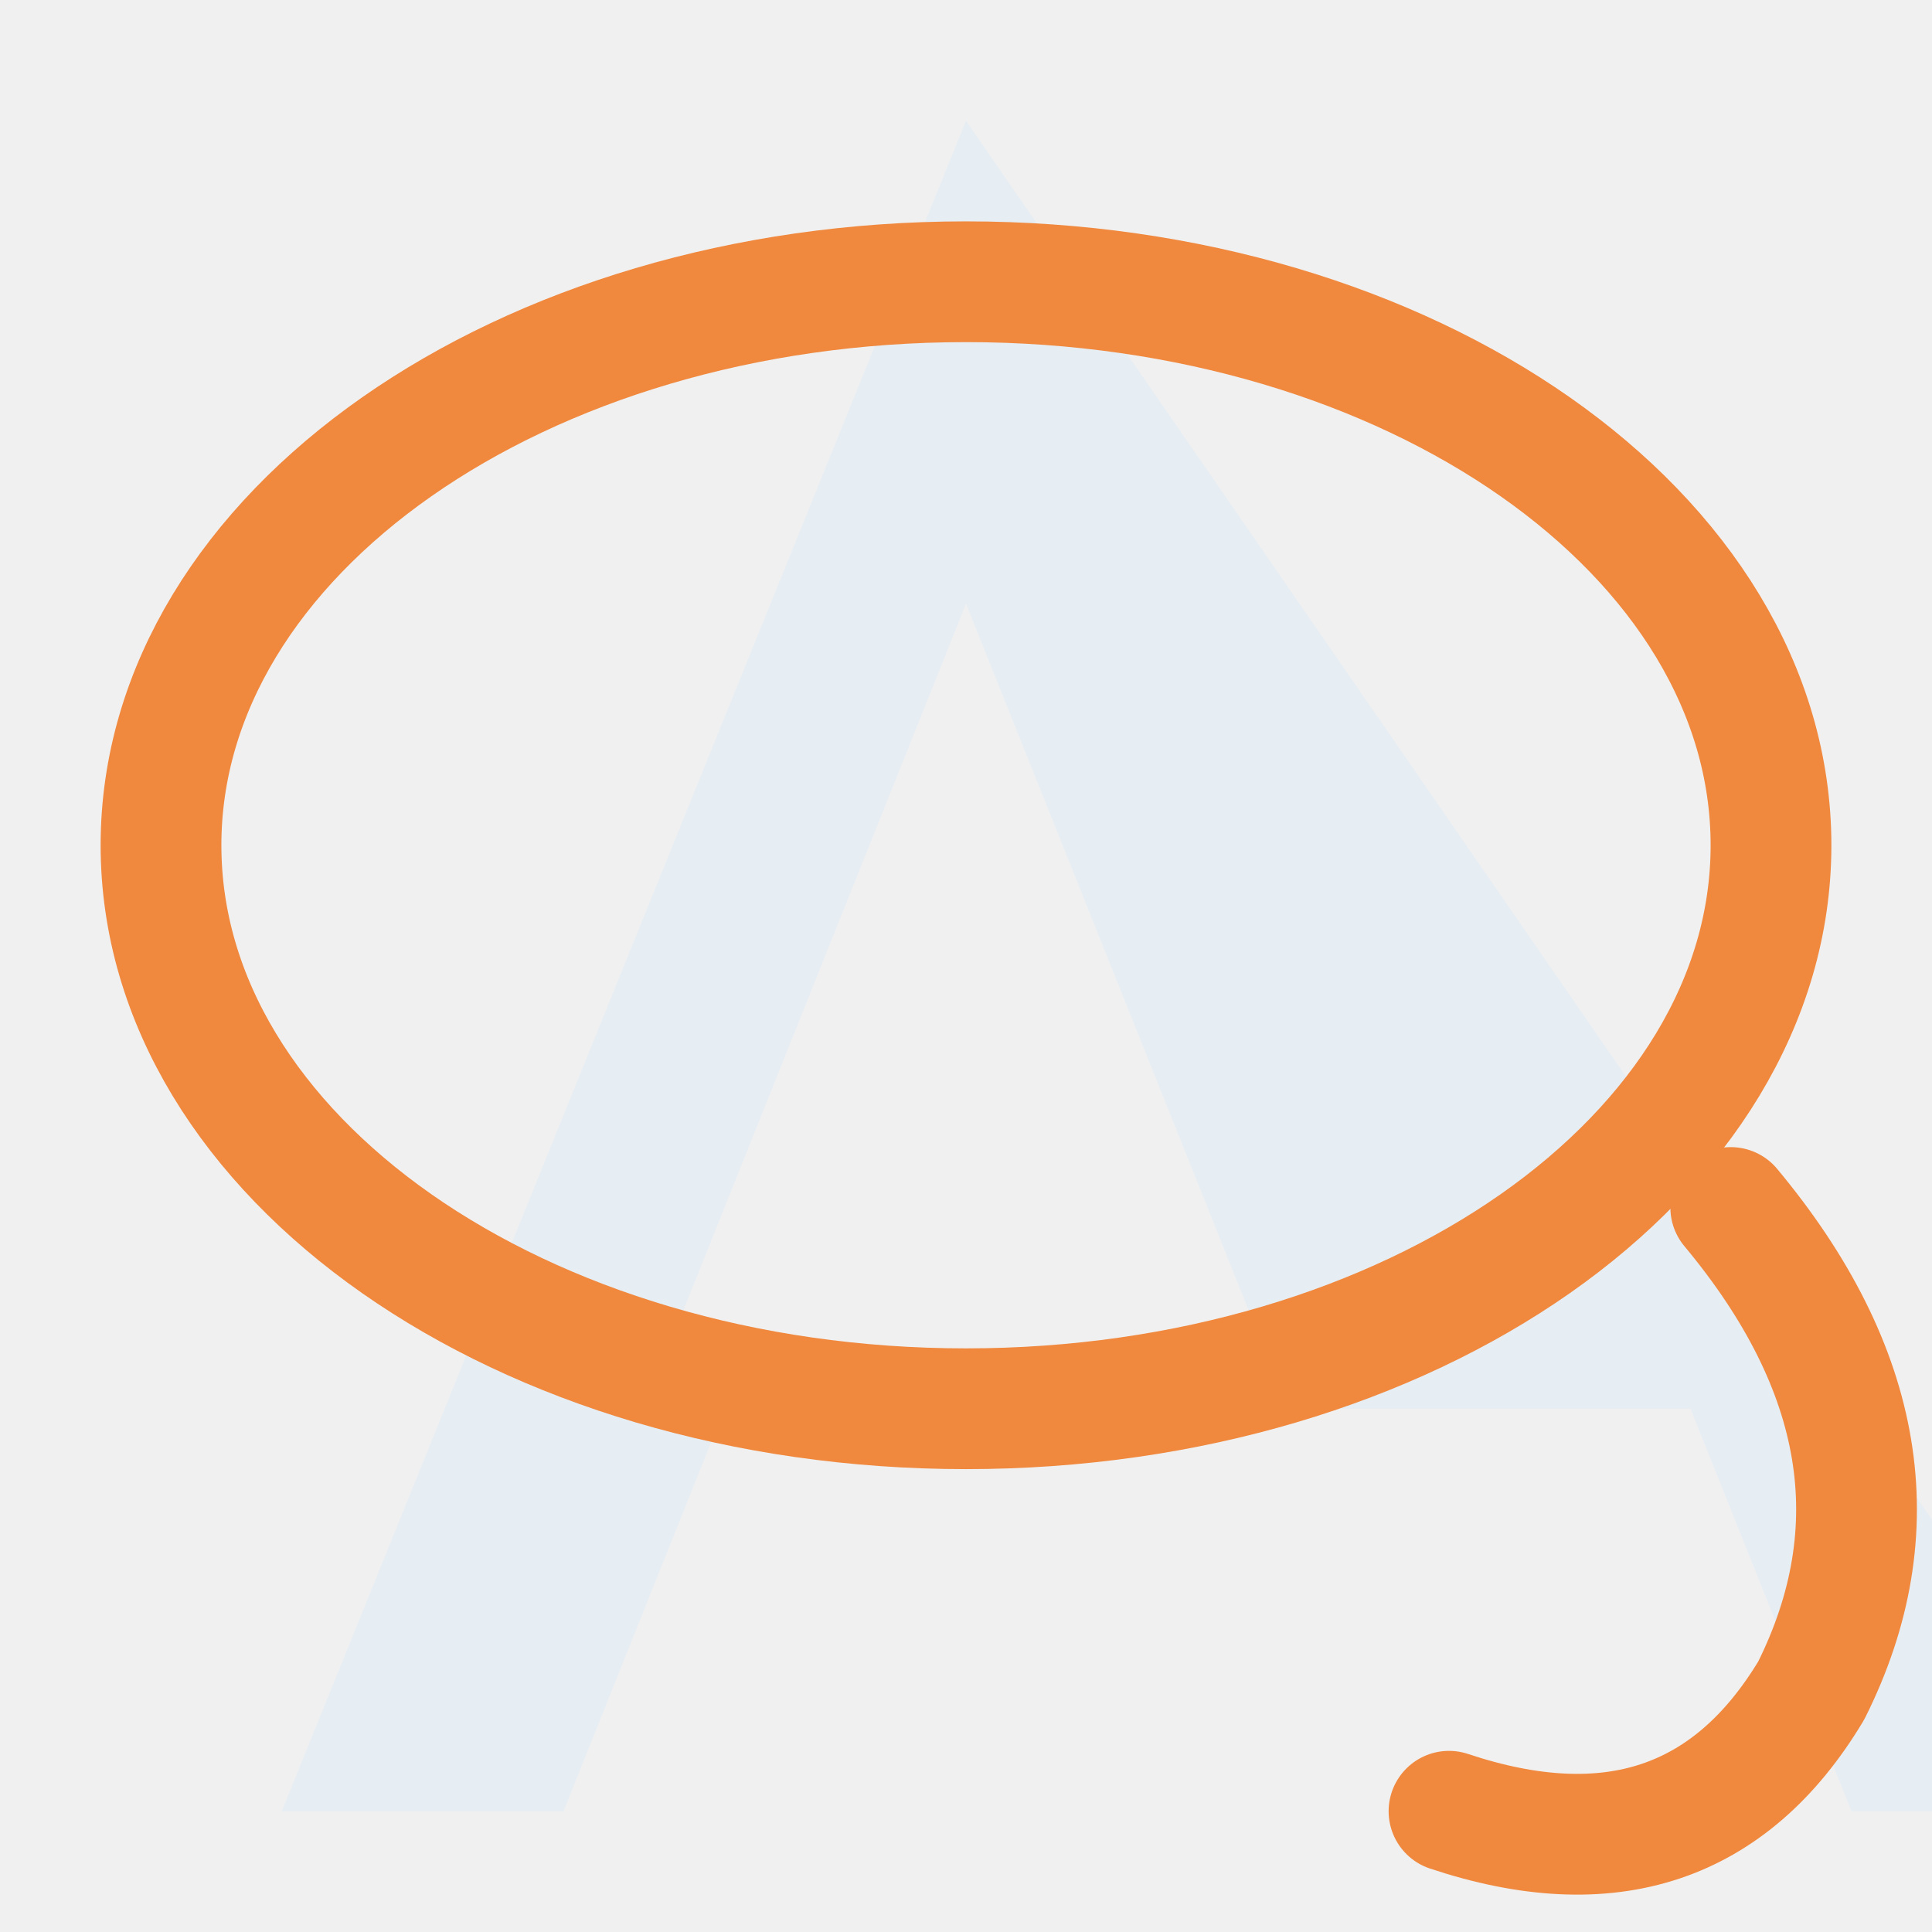
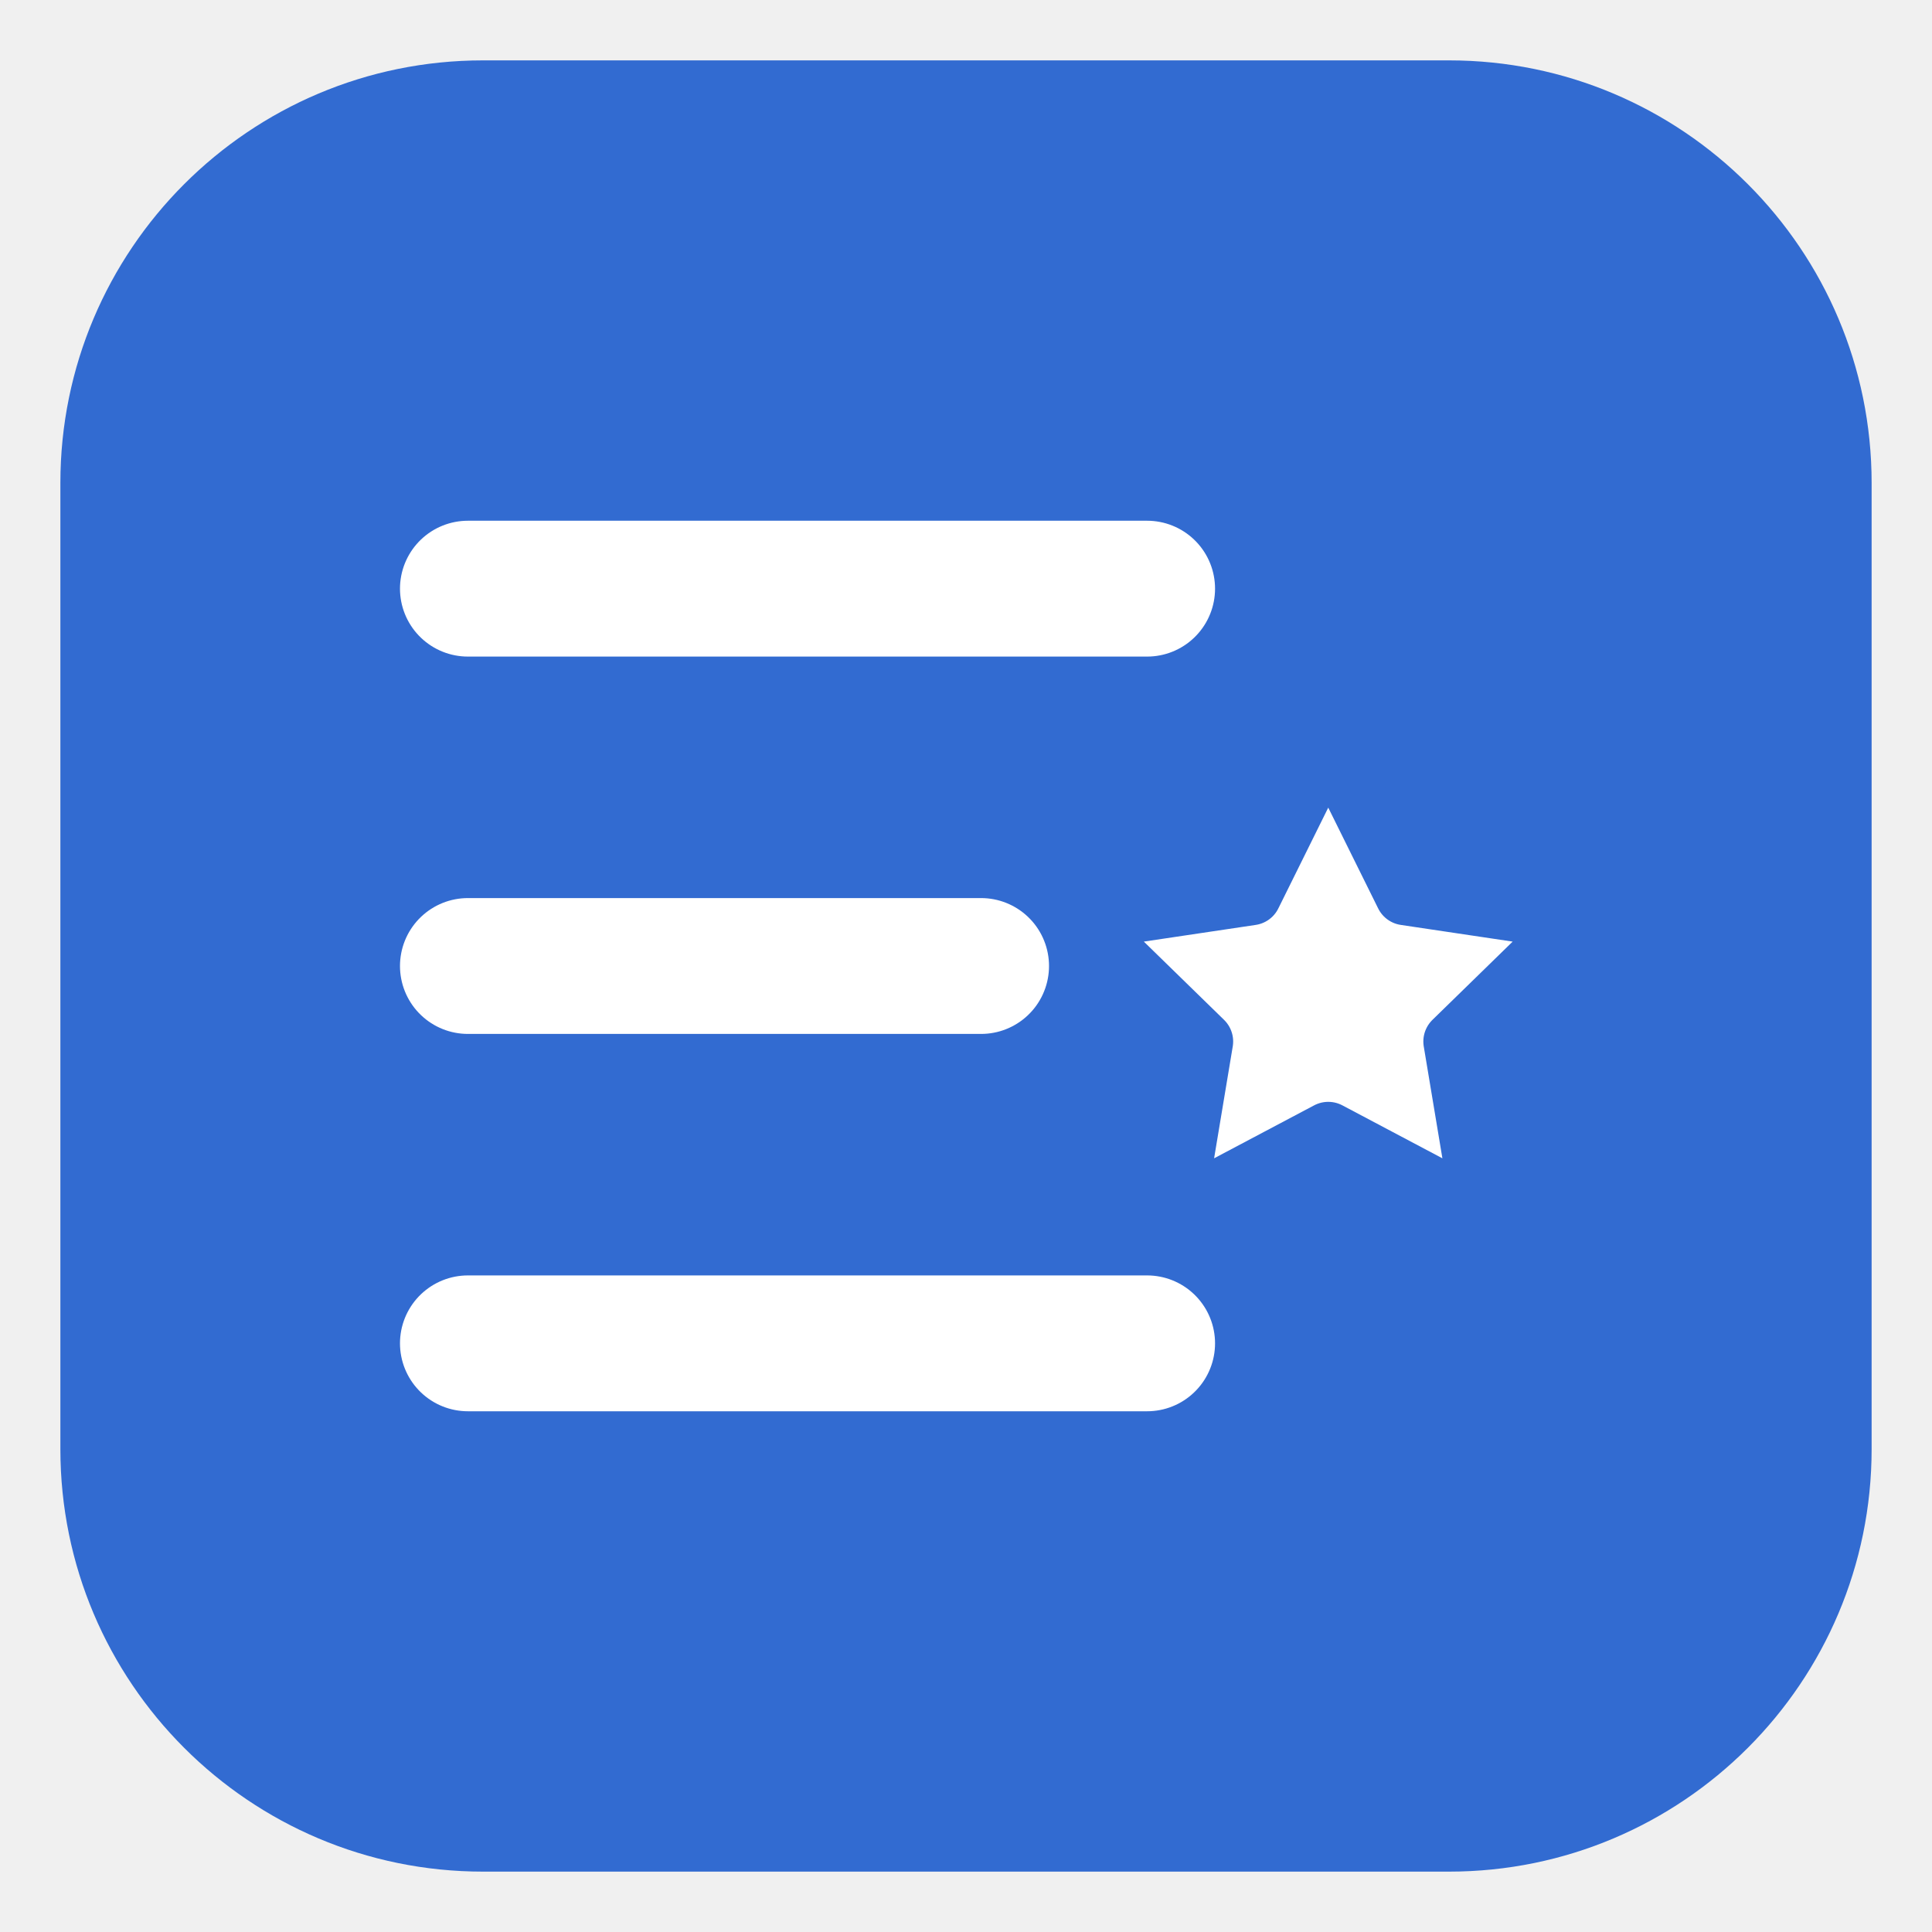
- <svg xmlns="http://www.w3.org/2000/svg" width="48" height="48" viewBox="0 0 48 48">
-   <path fill="#e6edf3" d="M24 3L7 45h7l4-10h24l4 10h7L24 3zm0 12l8 20H16l8-20z" />
-   <ellipse cx="24" cy="21" rx="20" ry="14" fill="none" stroke="#f0883e" stroke-width="3" stroke-linecap="round" />
-   <path fill="none" stroke="#f0883e" stroke-width="3" stroke-linecap="round" stroke-linejoin="round" d="M43 30 Q 48 36, 45 42 Q 42 47, 36 45" />
+ <svg xmlns="http://www.w3.org/2000/svg" width="48" height="48" viewBox="0 0 128 128">
+   <rect x="4" y="4" width="120" height="120" rx="28" fill="#326bd1" />
+   <path d="M31 39h45M31 64h34M31 89h45" fill="none" stroke="#fff" stroke-width="9" stroke-linecap="round" />
+   <path d="m88 49 5.1 10.3 11.4 1.7-8.2 8 1.9 11.4-10.2-5.4-10.2 5.4 1.9-11.4-8.2-8 11.4-1.7z" fill="#fff" stroke="#326bd1" stroke-width="4" stroke-linejoin="round" />
</svg>
